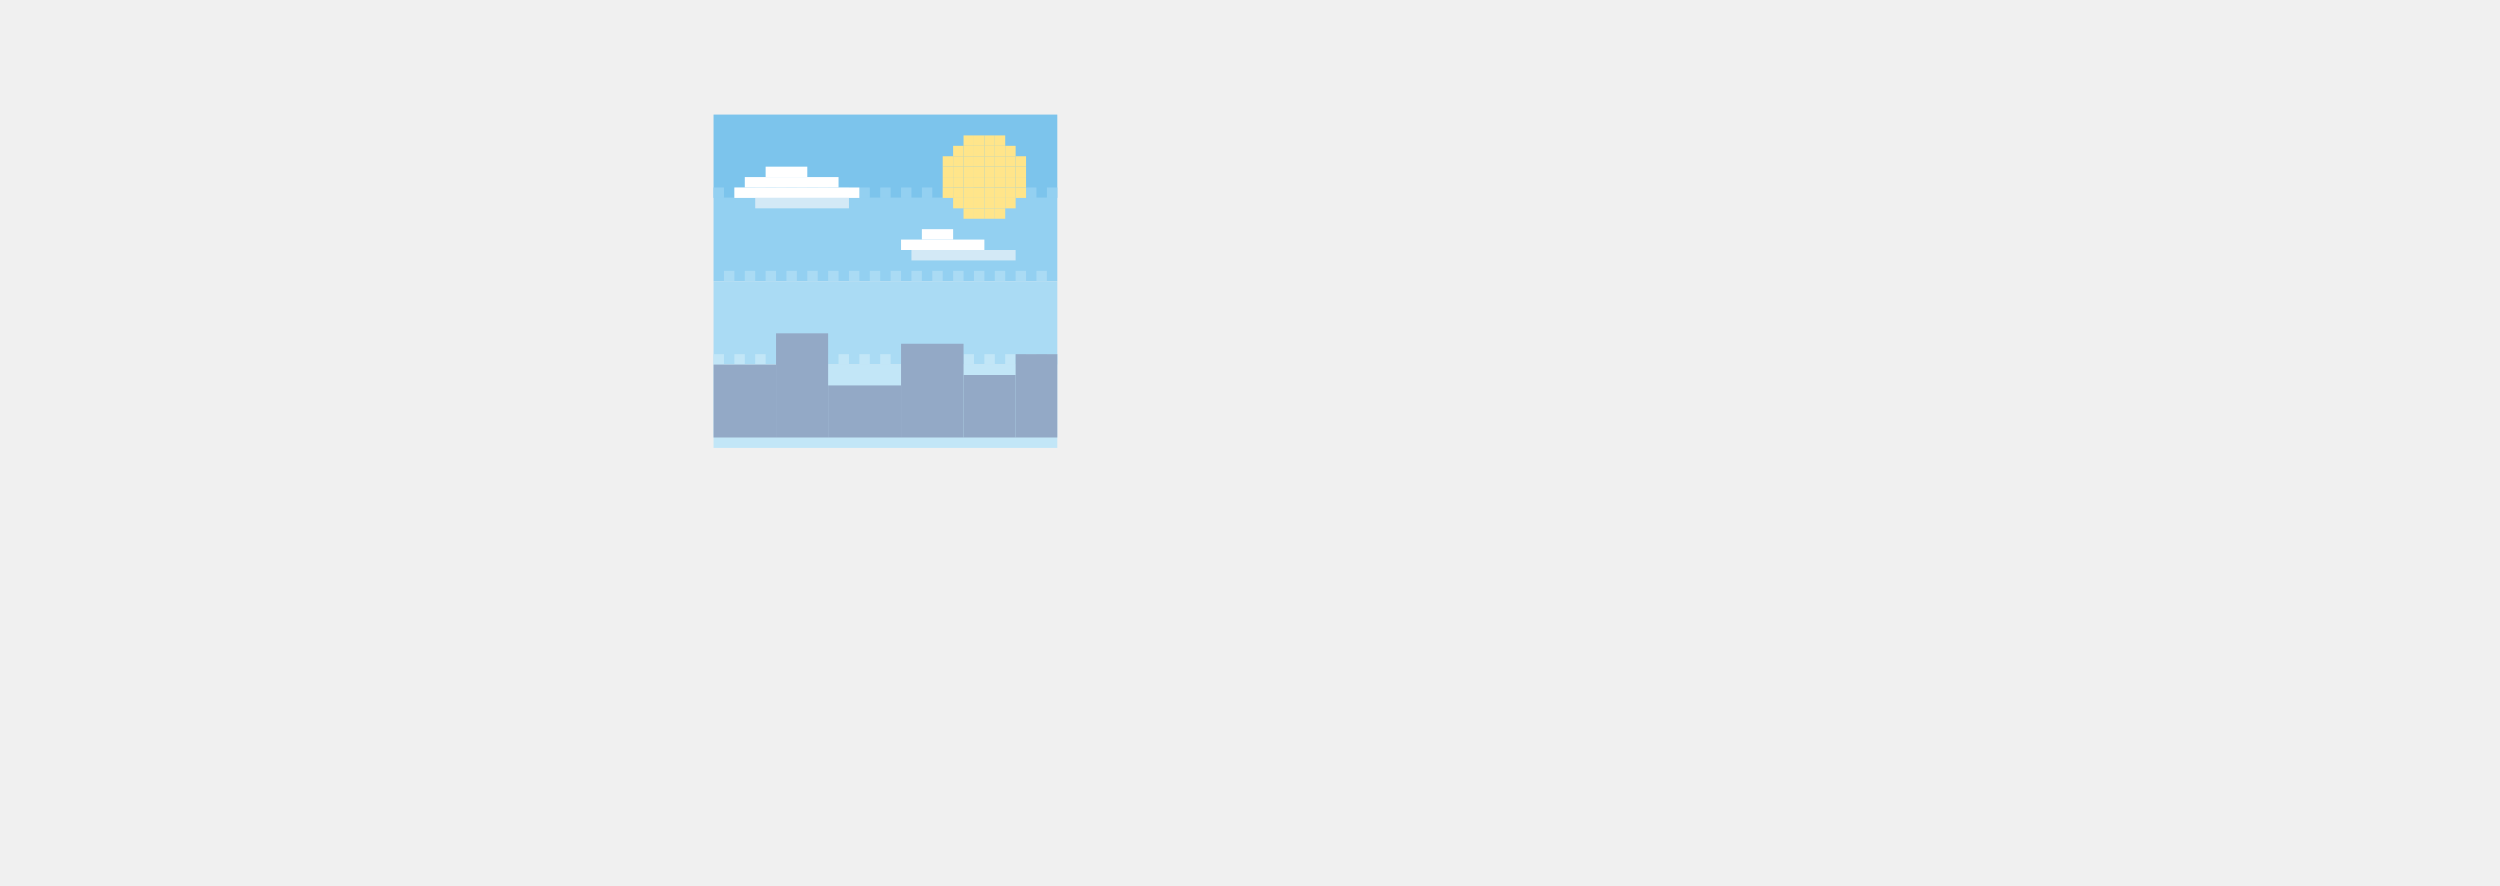
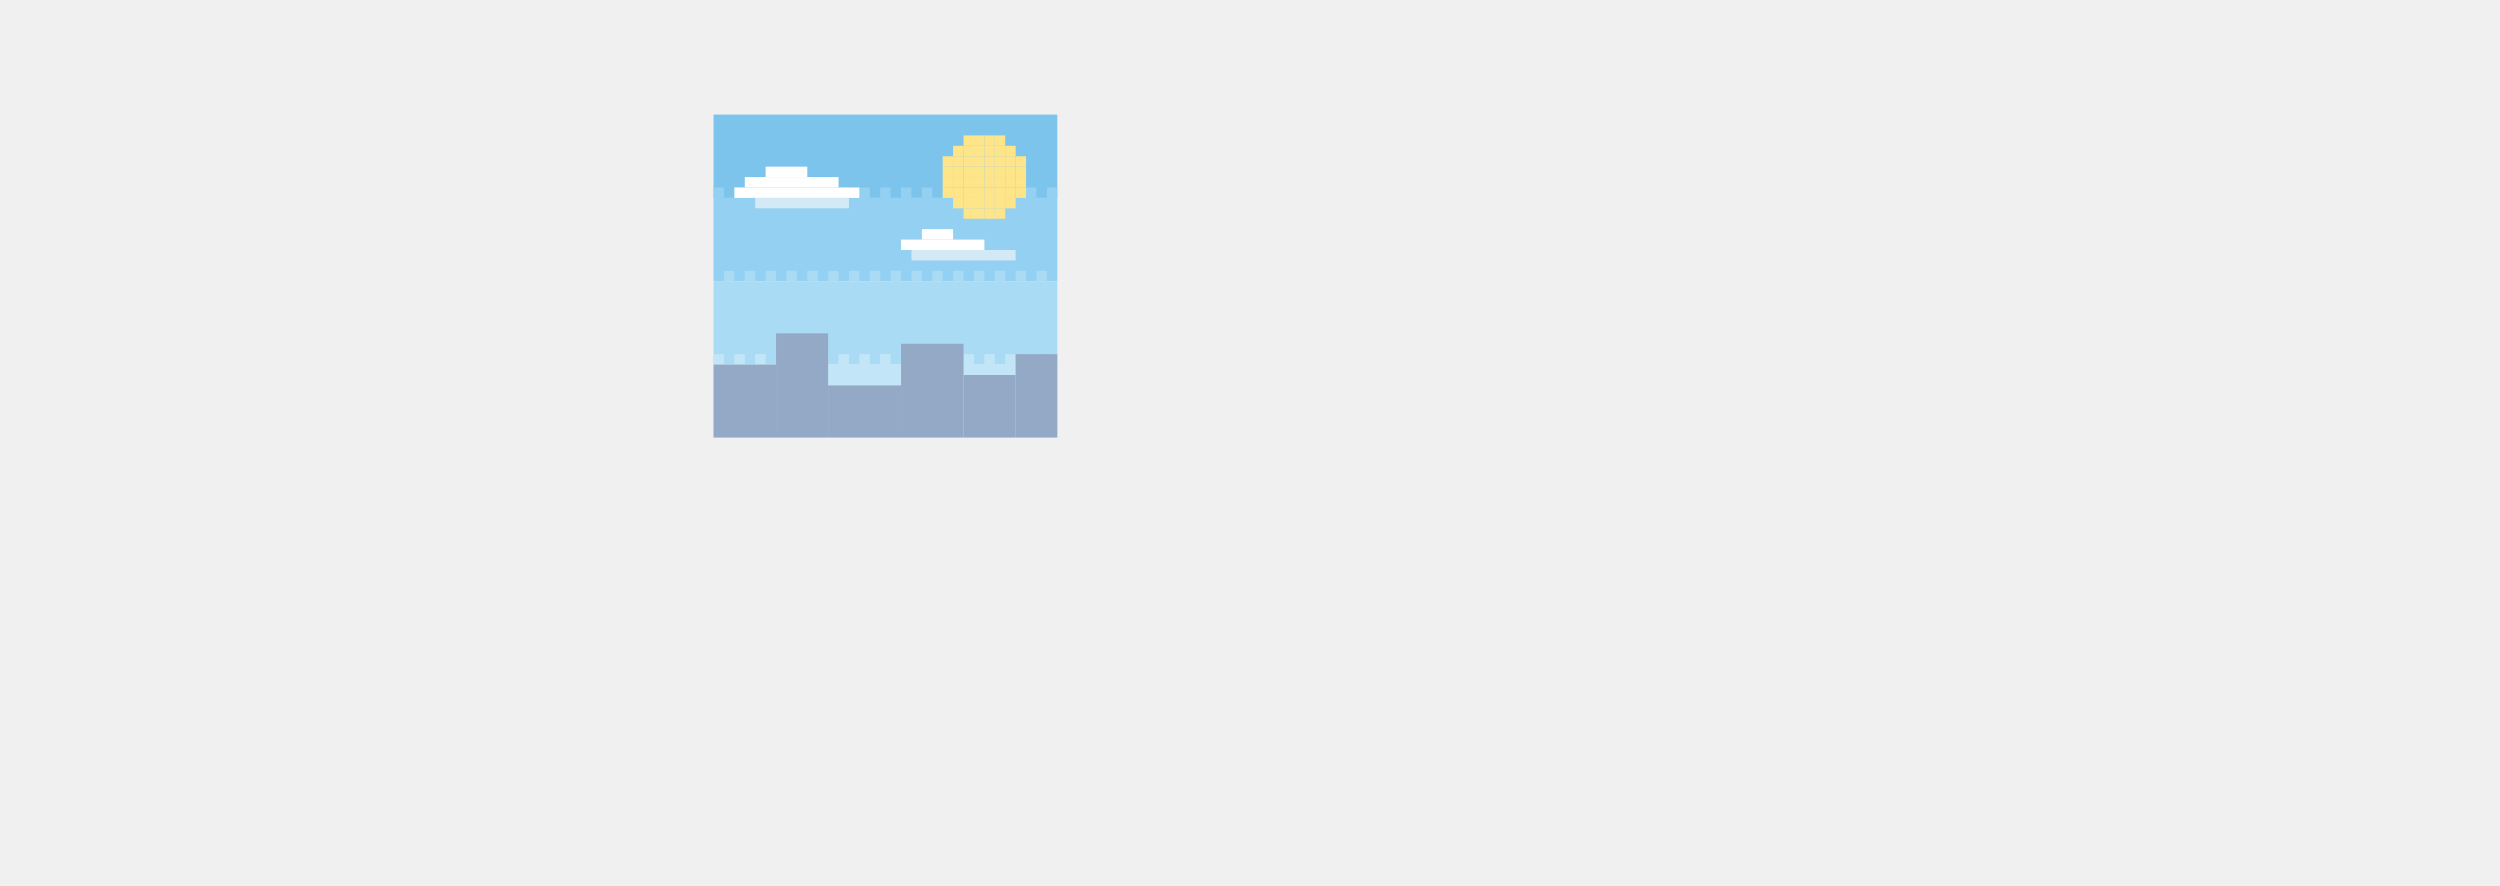
<svg xmlns="http://www.w3.org/2000/svg" viewBox="0 0 960 340" width="960" height="340">
  <g transform="translate(240 0)">
    <rect x="34" y="44" width="132" height="32" fill="#7CC4EC" />
    <rect x="34" y="76" width="132" height="32" fill="#93D0F1" />
    <rect x="34" y="108" width="132" height="32" fill="#AADBF4" />
-     <rect x="34" y="140" width="132" height="32" fill="#C2E6F7" />
+     <rect x="34" y="140" width="132" height="28" fill="#C2E6F7" />
    <rect x="34" y="72" width="4" height="4" fill="#93D0F1" />
    <rect x="42" y="72" width="4" height="4" fill="#93D0F1" />
    <rect x="50" y="72" width="4" height="4" fill="#93D0F1" />
    <rect x="58" y="72" width="4" height="4" fill="#93D0F1" />
    <rect x="66" y="72" width="4" height="4" fill="#93D0F1" />
    <rect x="74" y="72" width="4" height="4" fill="#93D0F1" />
    <rect x="82" y="72" width="4" height="4" fill="#93D0F1" />
    <rect x="90" y="72" width="4" height="4" fill="#93D0F1" />
    <rect x="98" y="72" width="4" height="4" fill="#93D0F1" />
    <rect x="106" y="72" width="4" height="4" fill="#93D0F1" />
    <rect x="114" y="72" width="4" height="4" fill="#93D0F1" />
    <rect x="122" y="72" width="4" height="4" fill="#93D0F1" />
    <rect x="130" y="72" width="4" height="4" fill="#93D0F1" />
    <rect x="138" y="72" width="4" height="4" fill="#93D0F1" />
    <rect x="146" y="72" width="4" height="4" fill="#93D0F1" />
    <rect x="154" y="72" width="4" height="4" fill="#93D0F1" />
    <rect x="162" y="72" width="4" height="4" fill="#93D0F1" />
    <rect x="38" y="104" width="4" height="4" fill="#AADBF4" />
    <rect x="46" y="104" width="4" height="4" fill="#AADBF4" />
    <rect x="54" y="104" width="4" height="4" fill="#AADBF4" />
    <rect x="62" y="104" width="4" height="4" fill="#AADBF4" />
    <rect x="70" y="104" width="4" height="4" fill="#AADBF4" />
    <rect x="78" y="104" width="4" height="4" fill="#AADBF4" />
    <rect x="86" y="104" width="4" height="4" fill="#AADBF4" />
    <rect x="94" y="104" width="4" height="4" fill="#AADBF4" />
    <rect x="102" y="104" width="4" height="4" fill="#AADBF4" />
    <rect x="110" y="104" width="4" height="4" fill="#AADBF4" />
    <rect x="118" y="104" width="4" height="4" fill="#AADBF4" />
    <rect x="126" y="104" width="4" height="4" fill="#AADBF4" />
    <rect x="134" y="104" width="4" height="4" fill="#AADBF4" />
    <rect x="142" y="104" width="4" height="4" fill="#AADBF4" />
    <rect x="150" y="104" width="4" height="4" fill="#AADBF4" />
    <rect x="158" y="104" width="4" height="4" fill="#AADBF4" />
    <rect x="34" y="136" width="4" height="4" fill="#C2E6F7" />
    <rect x="42" y="136" width="4" height="4" fill="#C2E6F7" />
    <rect x="50" y="136" width="4" height="4" fill="#C2E6F7" />
    <rect x="58" y="136" width="4" height="4" fill="#C2E6F7" />
    <rect x="66" y="136" width="4" height="4" fill="#C2E6F7" />
    <rect x="74" y="136" width="4" height="4" fill="#C2E6F7" />
    <rect x="82" y="136" width="4" height="4" fill="#C2E6F7" />
    <rect x="90" y="136" width="4" height="4" fill="#C2E6F7" />
    <rect x="98" y="136" width="4" height="4" fill="#C2E6F7" />
    <rect x="106" y="136" width="4" height="4" fill="#C2E6F7" />
    <rect x="114" y="136" width="4" height="4" fill="#C2E6F7" />
    <rect x="122" y="136" width="4" height="4" fill="#C2E6F7" />
    <rect x="130" y="136" width="4" height="4" fill="#C2E6F7" />
    <rect x="138" y="136" width="4" height="4" fill="#C2E6F7" />
    <rect x="146" y="136" width="4" height="4" fill="#C2E6F7" />
    <rect x="154" y="136" width="4" height="4" fill="#C2E6F7" />
    <rect x="162" y="136" width="4" height="4" fill="#C2E6F7" />
    <rect x="130" y="52" width="4" height="4" fill="#FFE58A" />
    <rect x="134" y="52" width="4" height="4" fill="#FFE58A" />
    <rect x="138" y="52" width="4" height="4" fill="#FFE58A" />
    <rect x="142" y="52" width="4" height="4" fill="#FFE58A" />
    <rect x="126" y="56" width="4" height="4" fill="#FFE58A" />
    <rect x="130" y="56" width="4" height="4" fill="#FFE58A" />
    <rect x="134" y="56" width="4" height="4" fill="#FFE58A" />
    <rect x="138" y="56" width="4" height="4" fill="#FFE58A" />
    <rect x="142" y="56" width="4" height="4" fill="#FFE58A" />
    <rect x="146" y="56" width="4" height="4" fill="#FFE58A" />
    <rect x="122" y="60" width="4" height="4" fill="#FFE58A" />
    <rect x="126" y="60" width="4" height="4" fill="#FFE58A" />
    <rect x="130" y="60" width="4" height="4" fill="#FFE58A" />
    <rect x="134" y="60" width="4" height="4" fill="#FFE58A" />
    <rect x="138" y="60" width="4" height="4" fill="#FFE58A" />
    <rect x="142" y="60" width="4" height="4" fill="#FFE58A" />
    <rect x="146" y="60" width="4" height="4" fill="#FFE58A" />
    <rect x="150" y="60" width="4" height="4" fill="#FFE58A" />
    <rect x="122" y="64" width="4" height="4" fill="#FFE58A" />
    <rect x="126" y="64" width="4" height="4" fill="#FFE58A" />
    <rect x="130" y="64" width="4" height="4" fill="#FFE58A" />
    <rect x="134" y="64" width="4" height="4" fill="#FFE58A" />
    <rect x="138" y="64" width="4" height="4" fill="#FFE58A" />
    <rect x="142" y="64" width="4" height="4" fill="#FFE58A" />
    <rect x="146" y="64" width="4" height="4" fill="#FFE58A" />
    <rect x="150" y="64" width="4" height="4" fill="#FFE58A" />
    <rect x="122" y="68" width="4" height="4" fill="#FFE58A" />
    <rect x="126" y="68" width="4" height="4" fill="#FFE58A" />
    <rect x="130" y="68" width="4" height="4" fill="#FFE58A" />
    <rect x="134" y="68" width="4" height="4" fill="#FFE58A" />
    <rect x="138" y="68" width="4" height="4" fill="#FFE58A" />
    <rect x="142" y="68" width="4" height="4" fill="#FFE58A" />
    <rect x="146" y="68" width="4" height="4" fill="#FFE58A" />
    <rect x="150" y="68" width="4" height="4" fill="#FFE58A" />
    <rect x="122" y="72" width="4" height="4" fill="#FFE58A" />
    <rect x="126" y="72" width="4" height="4" fill="#FFE58A" />
    <rect x="130" y="72" width="4" height="4" fill="#FFE58A" />
    <rect x="134" y="72" width="4" height="4" fill="#FFE58A" />
    <rect x="138" y="72" width="4" height="4" fill="#FFE58A" />
    <rect x="142" y="72" width="4" height="4" fill="#FFE58A" />
    <rect x="146" y="72" width="4" height="4" fill="#FFE58A" />
    <rect x="150" y="72" width="4" height="4" fill="#FFE58A" />
    <rect x="126" y="76" width="4" height="4" fill="#FFE58A" />
    <rect x="130" y="76" width="4" height="4" fill="#FFE58A" />
    <rect x="134" y="76" width="4" height="4" fill="#FFE58A" />
    <rect x="138" y="76" width="4" height="4" fill="#FFE58A" />
    <rect x="142" y="76" width="4" height="4" fill="#FFE58A" />
    <rect x="146" y="76" width="4" height="4" fill="#FFE58A" />
    <rect x="130" y="80" width="4" height="4" fill="#FFE58A" />
    <rect x="134" y="80" width="4" height="4" fill="#FFE58A" />
    <rect x="138" y="80" width="4" height="4" fill="#FFE58A" />
    <rect x="142" y="80" width="4" height="4" fill="#FFE58A" />
    <rect x="54" y="64" width="16" height="4" fill="#FFFFFF" />
    <rect x="46" y="68" width="36" height="4" fill="#FFFFFF" />
    <rect x="42" y="72" width="48" height="4" fill="#FFFFFF" />
    <rect x="50" y="76" width="36" height="4" fill="#D3E9F6" />
    <rect x="114" y="88" width="12" height="4" fill="#FFFFFF" />
    <rect x="106" y="92" width="32" height="4" fill="#FFFFFF" />
    <rect x="110" y="96" width="40" height="4" fill="#D3E9F6" />
    <rect x="34" y="140" width="24" height="28" fill="#93A9C6" />
    <rect x="58" y="128" width="20" height="40" fill="#93A9C6" />
    <rect x="78" y="148" width="28" height="20" fill="#93A9C6" />
    <rect x="106" y="132" width="24" height="36" fill="#93A9C6" />
    <rect x="130" y="144" width="20" height="24" fill="#93A9C6" />
    <rect x="150" y="136" width="16" height="32" fill="#93A9C6" />
  </g>
</svg>
